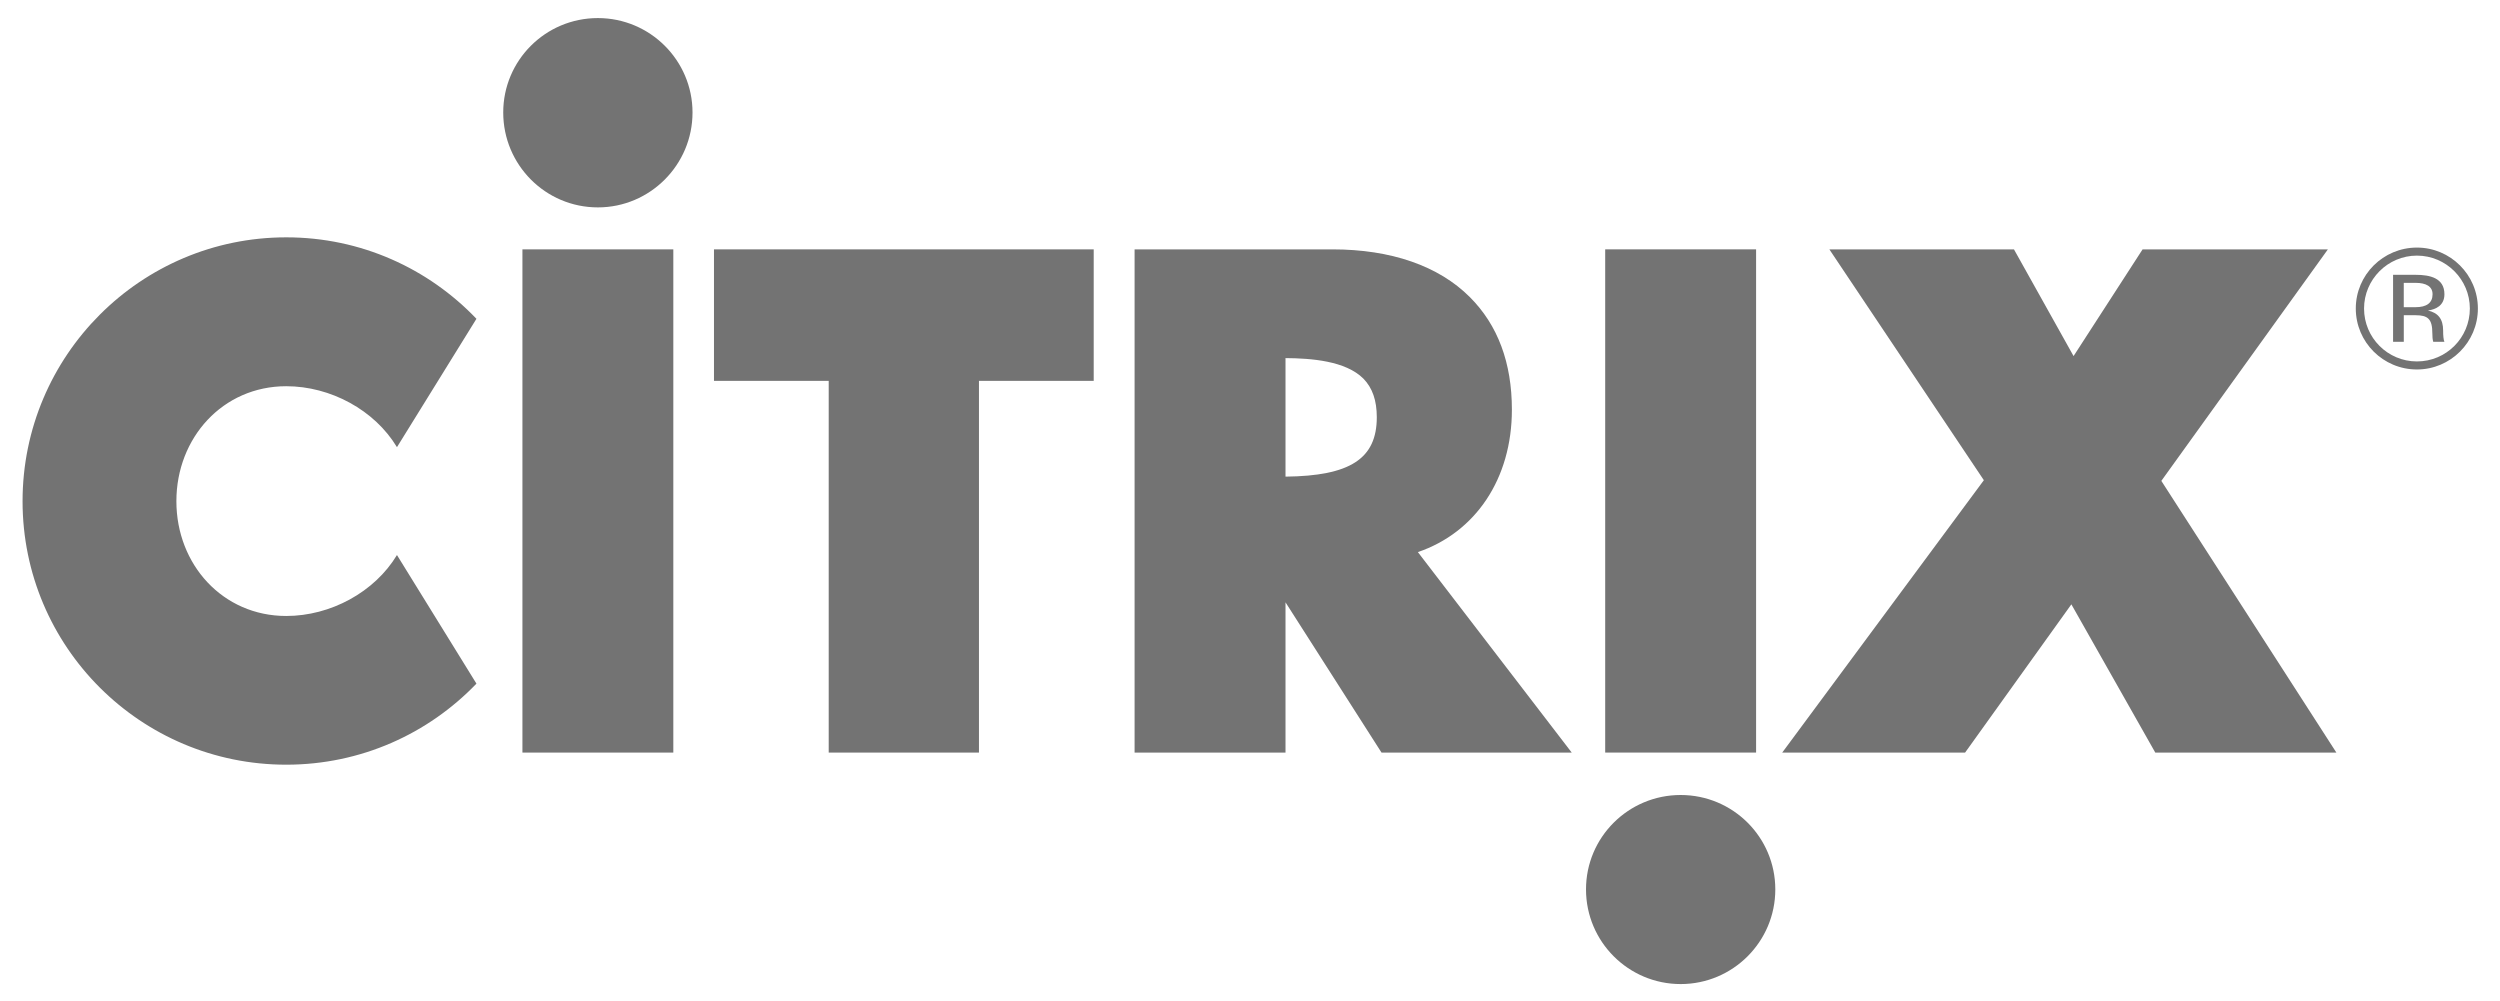
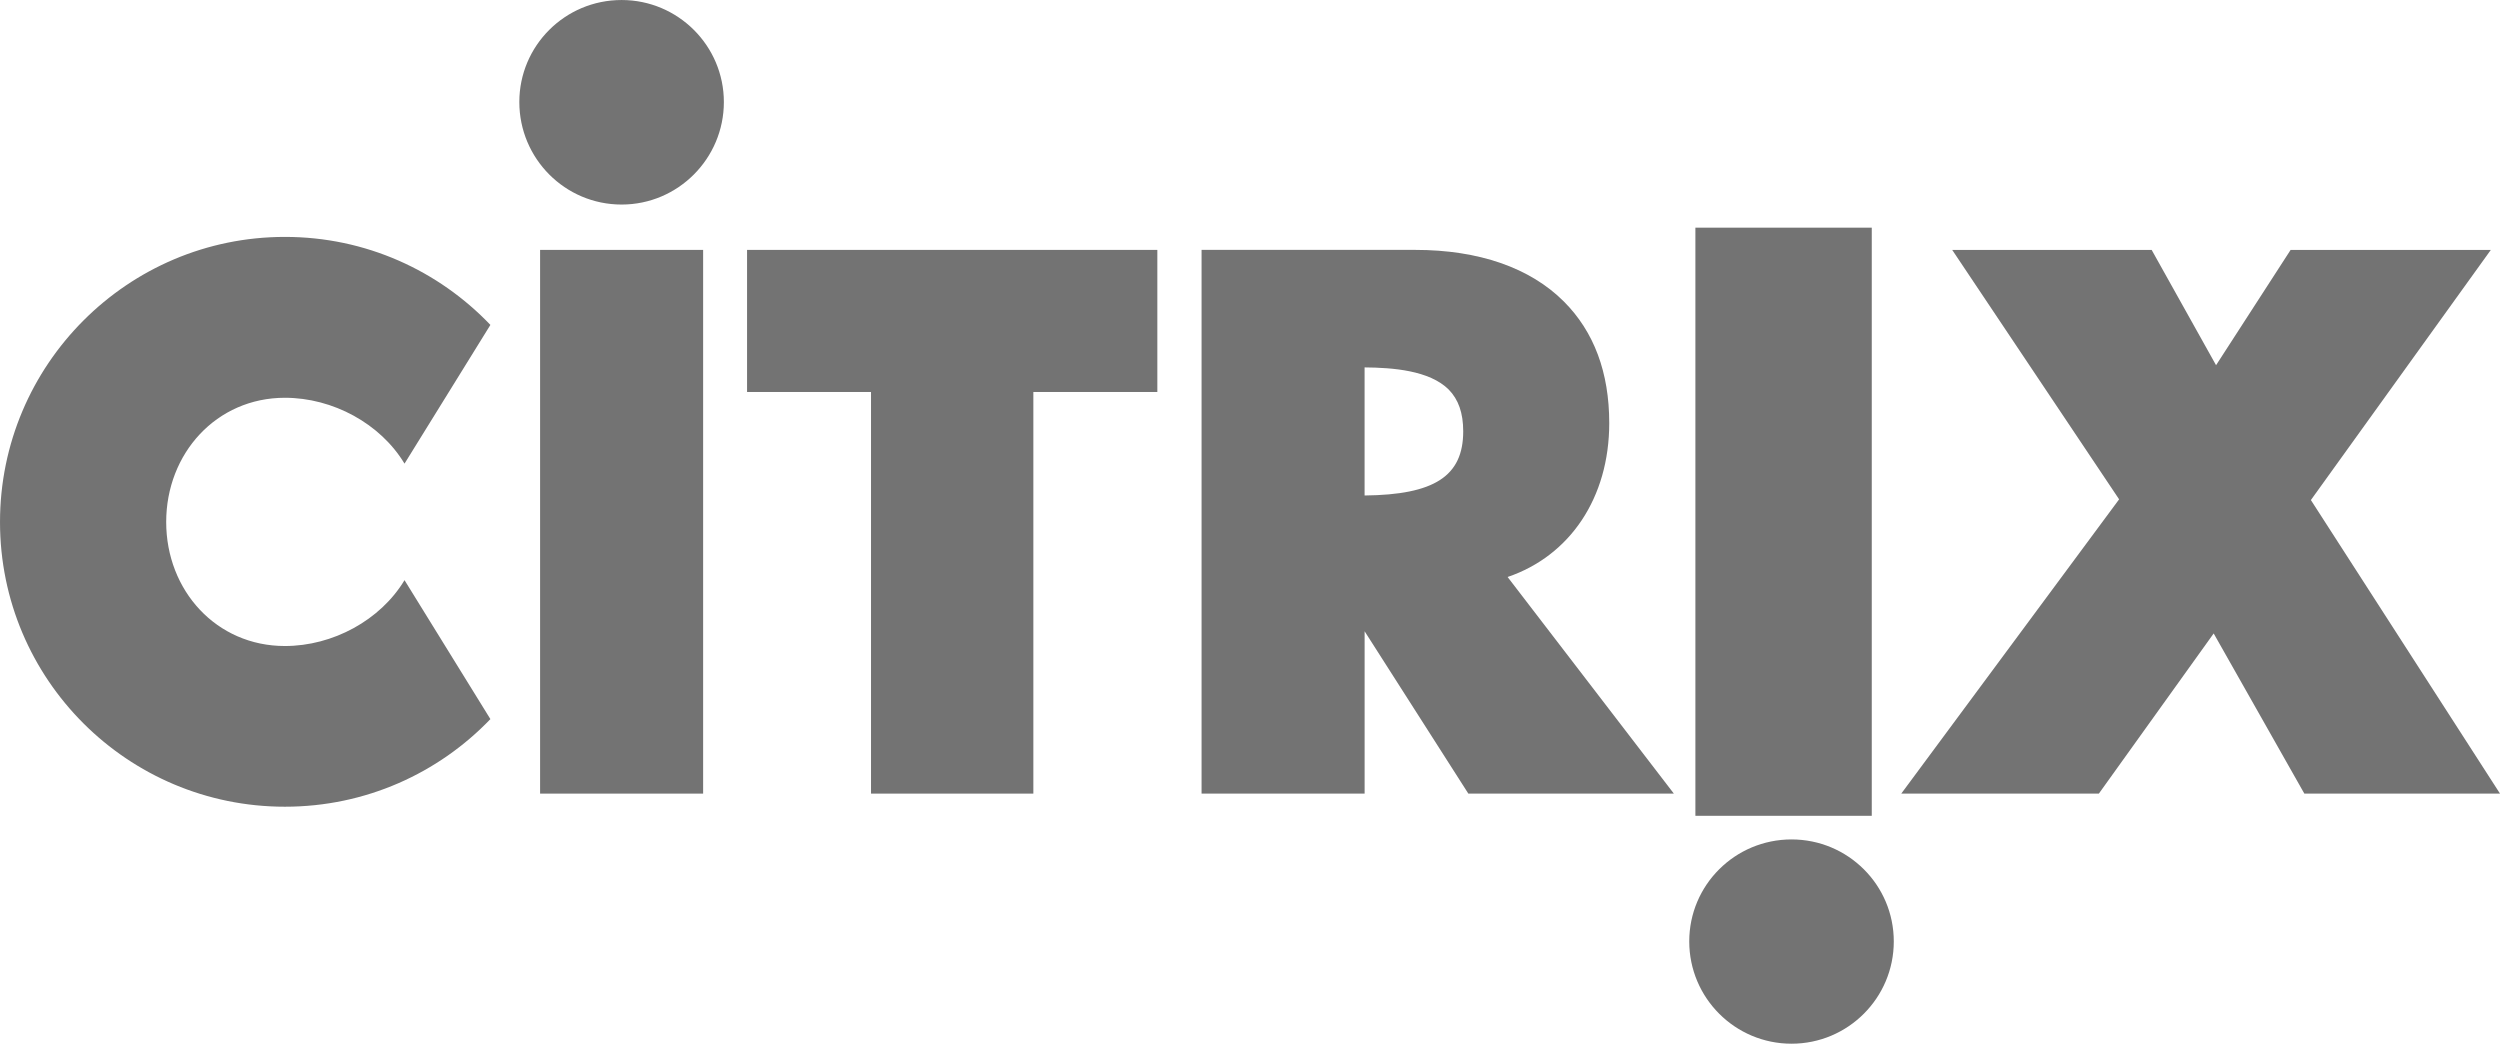
- <svg xmlns="http://www.w3.org/2000/svg" version="1.0" id="svg38898" x="0px" y="0px" width="111.98px" height="44.8px" viewBox="0 0 111.98 44.8" xml:space="preserve">
-   <g id="g38907" transform="matrix(1.25,0,0,-1.25,-539.8856,154.3971)">
+ <svg xmlns="http://www.w3.org/2000/svg" version="1.0" id="svg38898" x="0px" y="0px" width="200" height="83.498" viewBox="0 0 200 83.498" xml:space="preserve">
+   <defs id="defs246" />
+   <g id="g38907" transform="matrix(2.609318,0,0,-2.609313,-1137.268,317.1945)">
    <g id="XMLID_1_">
-       <g>
-         <path fill="#737373" d="M518.516,114.646c1.2,0,2.184-0.976,2.184-2.184c0-1.208-0.984-2.184-2.184-2.184c-1.208,0-2.191,0.976-2.191,2.184     C516.325,113.67,517.308,114.646,518.516,114.646z M520.412,112.462c0,1.04-0.848,1.896-1.896,1.896     c-1.048,0-1.895-0.856-1.895-1.896c0-1.048,0.848-1.896,1.895-1.896C519.565,110.566,520.412,111.414,520.412,112.462z" />
-         <path fill="#737373" d="M519.5,111.27h-0.4c-0.023,0.088-0.032,0.168-0.032,0.304c0,0.512-0.159,0.648-0.6,0.648h-0.423v-0.952h-0.384v2.4h0.808     c0.513,0,1.032-0.112,1.032-0.696c0-0.408-0.313-0.544-0.591-0.584c0.359-0.08,0.545-0.296,0.545-0.72     C519.453,111.502,519.469,111.334,519.5,111.27z M519.076,112.974c0,0.28-0.232,0.408-0.609,0.408h-0.423v-0.872h0.423     C518.861,112.51,519.076,112.662,519.076,112.974z" />
-         <polygon fill="#737373" points="509.357,106.286 515.629,96.55 509.14,96.55 506.133,101.862 502.325,96.55 495.772,96.55 502.997,106.31      497.461,114.582 504.076,114.582 506.212,110.758 508.685,114.582 515.325,114.582    " />
-         <polygon fill="#737373" points="489.421,114.582 494.837,114.582 494.837,114.582    " />
-         <path fill="#737373" d="M492.133,95.03c1.872,0,3.391-1.512,3.391-3.384c0-1.872-1.52-3.391-3.391-3.391c-1.873,0-3.392,1.52-3.392,3.391     C488.74,93.518,490.261,95.03,492.133,95.03z" />
-         <path fill="#737373" d="M482.716,103.734l5.513-7.184h-6.816l-3.44,5.384V96.55h-5.408v18.032h7.088c2.104,0,3.808-0.592,4.927-1.712     c1-1,1.505-2.352,1.505-4.032C486.085,106.358,484.78,104.438,482.716,103.734z M481.244,108.566c0,0.608-0.159,1.056-0.48,1.384     c-0.64,0.64-1.872,0.728-2.791,0.736v-4.248C480.285,106.462,481.244,107.078,481.244,108.566z" />
-         <polygon fill="#737373" points="471.1,114.582 471.1,109.87 466.988,109.87 466.988,96.55 461.604,96.55 461.604,109.87 457.493,109.87      457.493,114.582    " />
-         <polygon fill="#737373" points="456.036,114.582 456.036,96.55 450.629,96.55 450.629,99.022 450.629,112.094 450.629,114.582    " />
-         <path fill="#737373" d="M453.333,122.87c1.872,0,3.391-1.52,3.391-3.384c0-1.872-1.52-3.4-3.391-3.4c-1.88,0-3.392,1.528-3.392,3.4     C449.94,121.35,451.452,122.87,453.333,122.87z" />
-         <path fill="#737373" d="M448.981,112.094l-2.848-4.6c-0.8,1.328-2.377,2.184-3.968,2.184c-2.273,0-3.936-1.848-3.936-4.12     s1.663-4.113,3.936-4.113c1.591,0,3.168,0.856,3.968,2.184l2.848-4.608c-1.72-1.792-4.136-2.905-6.816-2.905     c-5.216,0-9.448,4.223-9.448,9.441c0,5.216,4.232,9.456,9.448,9.456C444.845,115.014,447.261,113.894,448.981,112.094z" />
+       <g id="g237">
+         <polygon fill="#737373" points="504.076,114.582 506.212,110.758 508.685,114.582 515.325,114.582 509.357,106.286 515.629,96.55 509.14,96.55 506.133,101.862 502.325,96.55 495.772,96.55 502.997,106.31 497.461,114.582 " id="polygon221" transform="matrix(0.9244547,0,0,0.9244547,35.82153,7.974749)" />
+         <polygon fill="#737373" points="494.837,114.582 489.421,114.582 " id="polygon223" transform="matrix(0.9244547,0,0,0.9244547,35.82153,7.974749)" />
+         <path fill="#737373" d="m 490.776,95.826 c 1.731,0 3.135,-1.398 3.135,-3.128 0,-1.731 -1.405,-3.135 -3.135,-3.135 -1.732,0 -3.136,1.405 -3.136,3.135 -9.3e-4,1.731 1.405,3.128 3.136,3.128 z" id="path225" style="stroke-width:0.924" />
+         <path fill="#737373" d="m 482.071,103.872 5.097,-6.641 h -6.301 l -3.18,4.977 v -4.977 h -4.999 v 16.67 h 6.553 c 1.945,0 3.52,-0.547 4.555,-1.583 0.924,-0.924 1.391,-2.174 1.391,-3.727 0,-2.293 -1.206,-4.068 -3.114,-4.718 z m -1.361,4.467 c 0,0.562 -0.147,0.976 -0.444,1.279 -0.592,0.592 -1.731,0.673 -2.58,0.68 v -3.927 c 2.137,0.022 3.024,0.592 3.024,1.967 z" id="path227" style="stroke-width:0.924" />
+         <polygon fill="#737373" points="471.1,114.582 471.1,109.87 466.988,109.87 466.988,96.55 461.604,96.55 461.604,109.87 457.493,109.87 457.493,114.582 " id="polygon229" transform="matrix(0.9244547,0,0,0.9244547,35.82153,7.974749)" />
+         <polygon fill="#737373" points="450.629,96.55 450.629,99.022 450.629,112.094 450.629,114.582 456.036,114.582 456.036,96.55 " id="polygon231" transform="matrix(0.9244547,0,0,0.9244547,35.82153,7.974749)" />
+         <path fill="#737373" d="m 454.907,121.562 c 1.731,0 3.135,-1.405 3.135,-3.128 0,-1.731 -1.405,-3.143 -3.135,-3.143 -1.738,0 -3.136,1.413 -3.136,3.143 -9.2e-4,1.723 1.397,3.128 3.136,3.128 z" id="path233" style="stroke-width:0.924" />
+         <path fill="#737373" d="m 450.884,111.601 -2.633,-4.253 c -0.74,1.228 -2.197,2.019 -3.668,2.019 -2.101,0 -3.639,-1.708 -3.639,-3.809 0,-2.1 1.537,-3.802 3.639,-3.802 1.471,0 2.929,0.791 3.668,2.019 l 2.633,-4.26 c -1.59,-1.657 -3.824,-2.686 -6.301,-2.686 -4.822,0 -8.734,3.904 -8.734,8.728 0,4.822 3.912,8.742 8.734,8.742 2.478,9.2e-4 4.711,-1.034 6.301,-2.698 z" id="path235" style="stroke-width:0.924" />
      </g>
    </g>
  </g>
-   <polygon fill="#737373" points="78.659,11.169 78.659,33.709 71.9,33.709 71.9,30.62 71.9,14.28 71.9,11.169 " />
+   <polygon fill="#737373" points="78.659,11.169 78.659,33.709 71.9,33.709 71.9,30.62 71.9,14.28 71.9,11.169 " id="polygon241" transform="matrix(2.087454,0,0,2.08745,-14.45644,-5.101606)" />
</svg>
